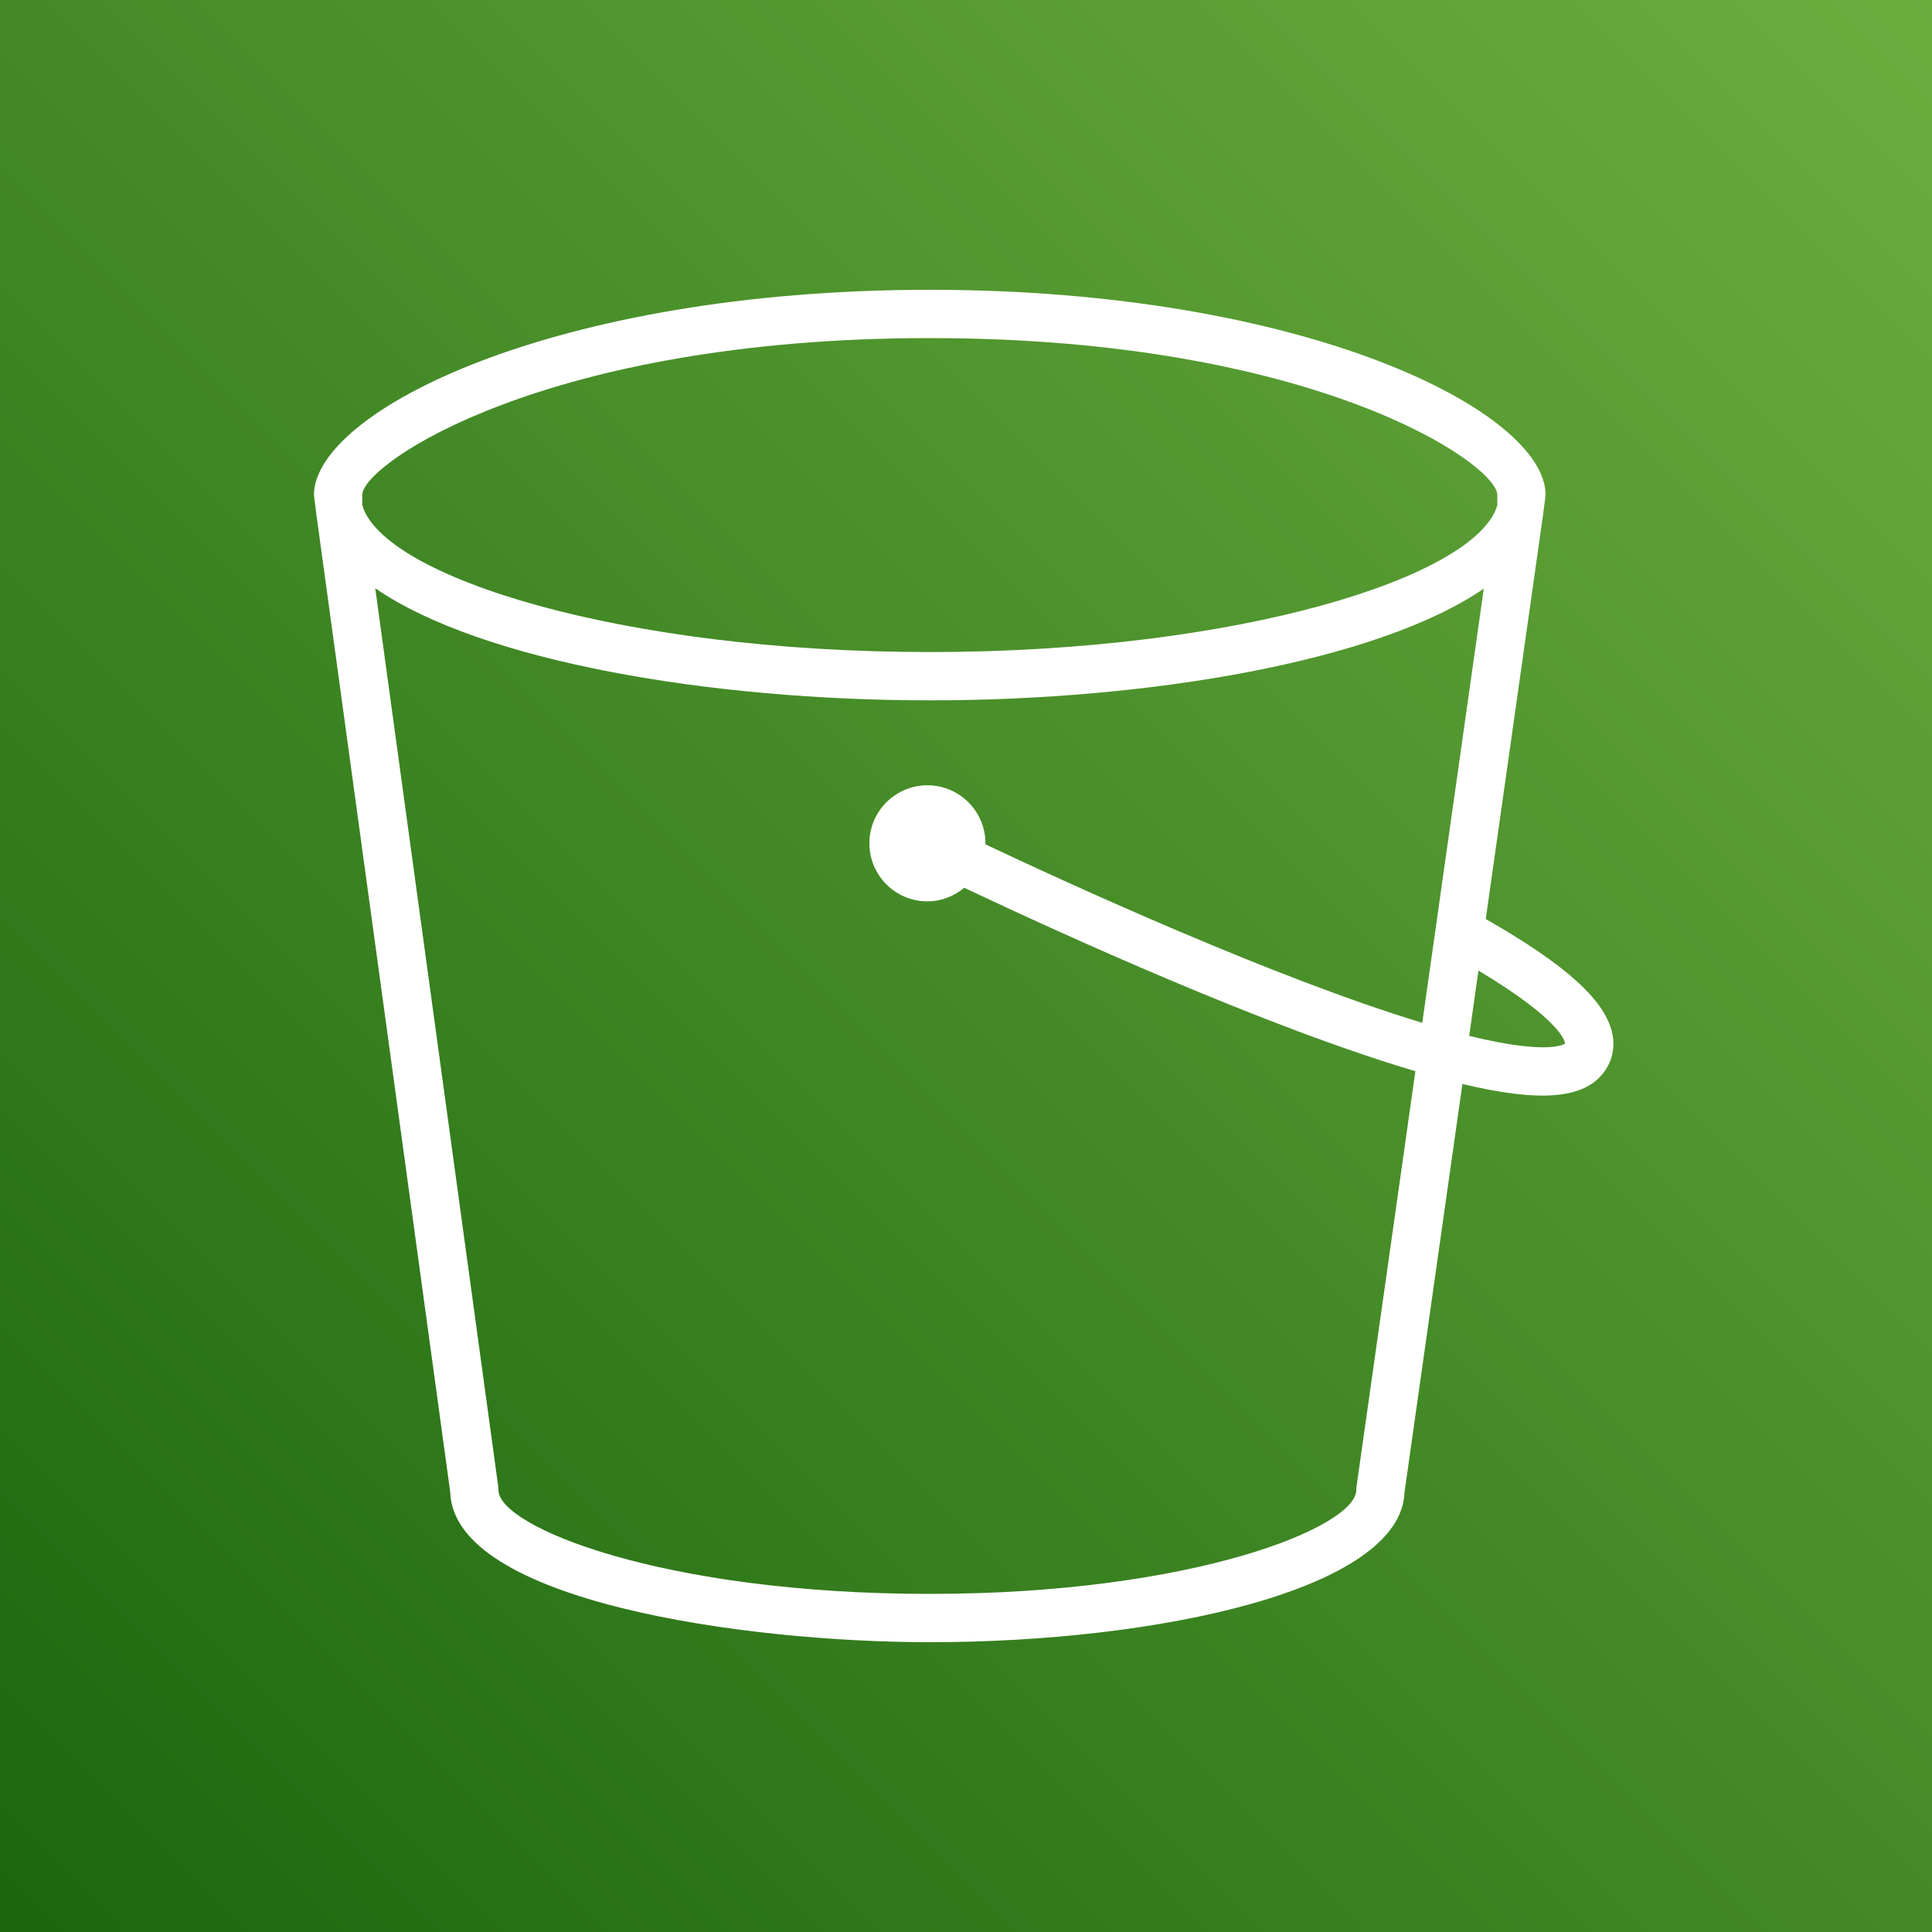
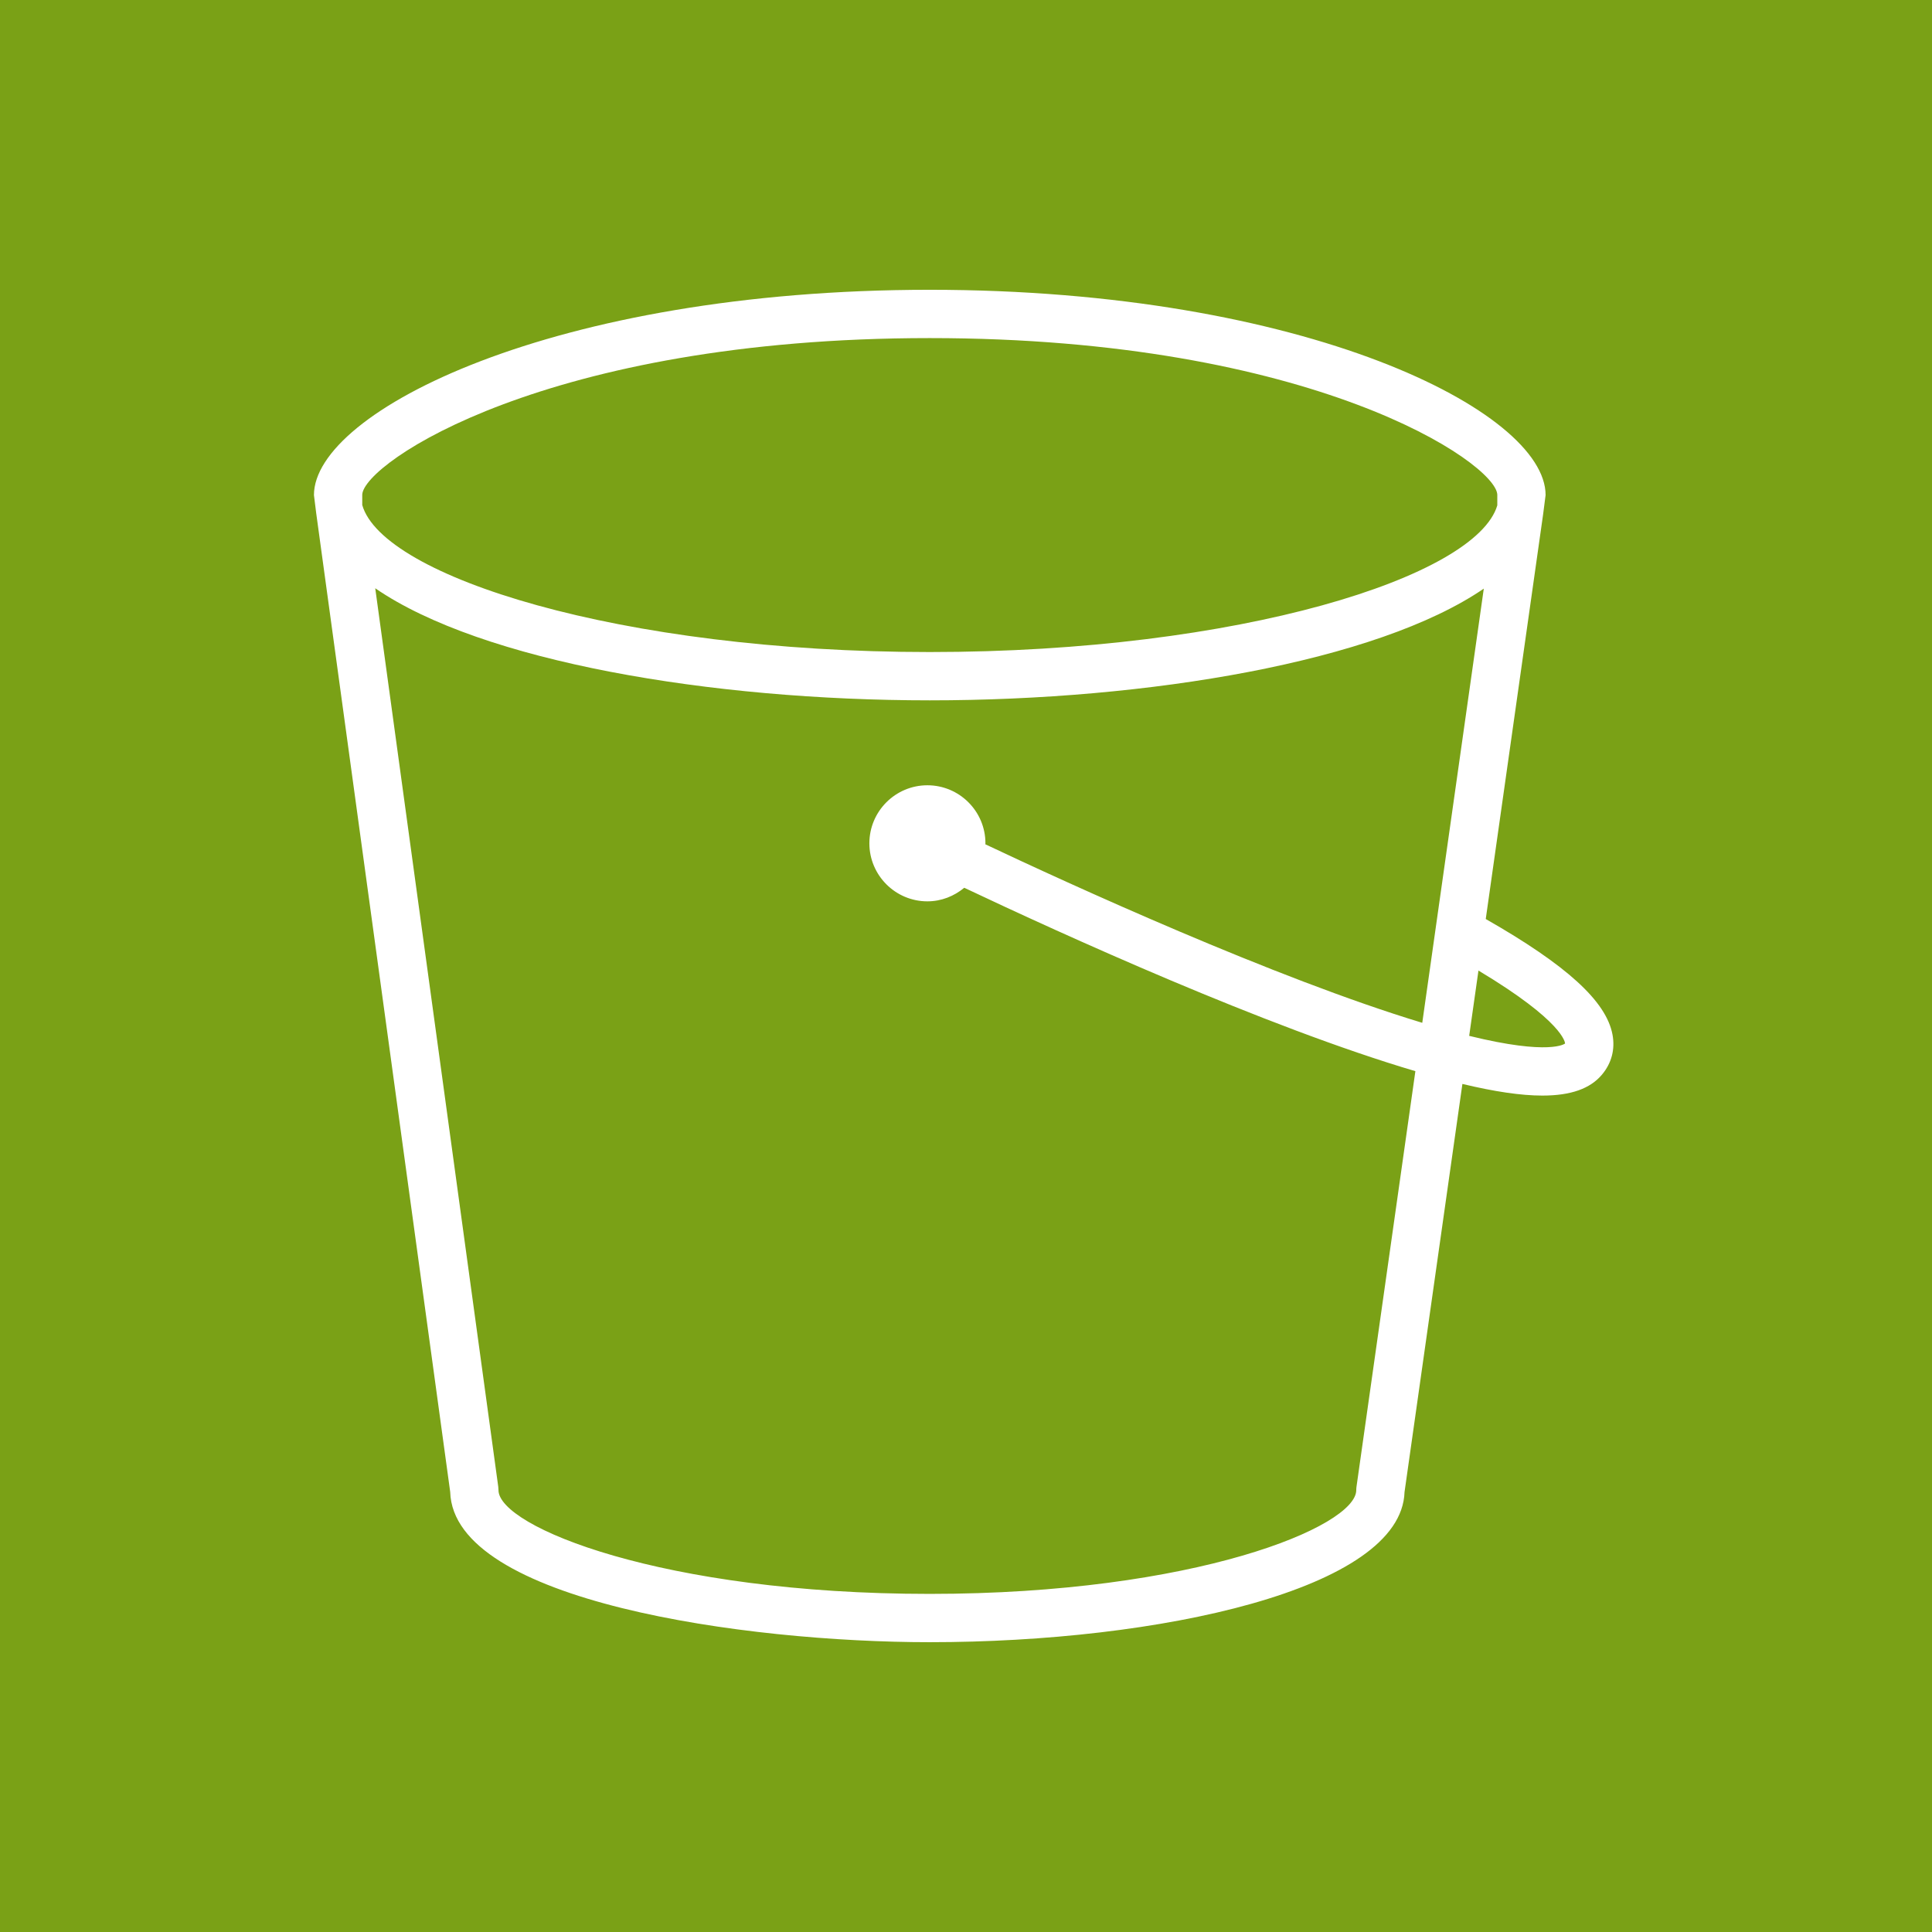
<svg xmlns="http://www.w3.org/2000/svg" width="80px" height="80px" viewBox="0 0 80 80" version="1.1">
-   <defs>
-     <linearGradient x1="0%" y1="100%" x2="100%" y2="0%" id="linearGradient-1">
-       <stop stop-color="#1B660F" offset="0%" />
-       <stop stop-color="#6CAE3E" offset="100%" />
-     </linearGradient>
-   </defs>
  <g id="Icon-Architecture/64/Arch_Amazon-Simple-Storage-Service_64" stroke="none" stroke-width="1" fill="none" fill-rule="evenodd">
-     <g id="Rectangle" fill="url(#linearGradient-1)">
-       <rect x="0" y="0" width="80" height="80" />
+     <g id="Icon-Architecture-BG/64/Storage" fill="#7AA116">
+       <rect id="Rectangle" x="0" y="0" width="80" height="80" />
    </g>
-     <g id="Icon-Service/64/Amazon-Simple-Storage-Service_64" transform="translate(8, 8)" fill="#FFFFFF">
-       <path d="M52.836,34.893 L53.22,32.189 C56.761,34.31 56.807,35.186 56.806,35.21 C56.8,35.215 56.196,35.719 52.836,34.893 L52.836,34.893 Z M50.893,34.353 C44.773,32.501 36.25,28.591 32.801,26.961 C32.801,26.947 32.805,26.934 32.805,26.92 C32.805,25.595 31.727,24.517 30.401,24.517 C29.077,24.517 27.999,25.595 27.999,26.92 C27.999,28.245 29.077,29.323 30.401,29.323 C30.983,29.323 31.511,29.106 31.928,28.761 C35.986,30.682 44.443,34.535 50.608,36.355 L48.17,53.561 C48.163,53.608 48.16,53.655 48.16,53.702 C48.16,55.217 41.453,58 30.494,58 C19.419,58 12.641,55.217 12.641,53.702 C12.641,53.656 12.638,53.611 12.632,53.566 L7.538,16.359 C11.947,19.394 21.43,21 30.5,21 C39.556,21 49.023,19.4 53.441,16.374 L50.893,34.353 Z M7,12.478 C7.072,11.162 14.634,6 30.5,6 C46.364,6 53.927,11.161 54,12.478 L54,12.927 C53.13,15.878 43.33,19 30.5,19 C17.648,19 7.843,15.868 7,12.913 L7,12.478 Z M56,12.5 C56,9.035 46.066,4 30.5,4 C14.934,4 5,9.035 5,12.5 L5.094,13.254 L10.642,53.778 C10.775,58.31 22.861,60 30.494,60 C39.966,60 50.029,57.822 50.159,53.781 L52.555,36.884 C53.888,37.203 54.985,37.366 55.866,37.366 C57.049,37.366 57.849,37.077 58.334,36.499 C58.732,36.025 58.884,35.451 58.77,34.84 C58.511,33.456 56.868,31.964 53.522,30.055 L55.898,13.293 L56,12.5 Z" id="Amazon-Simple-Storage-Service-Icon_64_Squid" />
+     <g id="Icon-Service/64/Amazon-Simple-Storage-Service_64" transform="translate(12.9999, 11.9996)" fill="#FFFFFF">
+       <path d="M47.836,30.893 L48.22,28.189 C51.761,30.31 51.807,31.186 51.806,31.21 C51.8,31.215 51.196,31.719 47.836,30.893 L47.836,30.893 Z M45.893,30.353 C39.773,28.501 31.25,24.591 27.801,22.961 C27.801,22.947 27.805,22.934 27.805,22.92 C27.805,21.595 26.727,20.517 25.401,20.517 C24.077,20.517 22.999,21.595 22.999,22.92 C22.999,24.245 24.077,25.323 25.401,25.323 C25.983,25.323 26.511,25.106 26.928,24.761 C30.986,26.682 39.443,30.535 45.608,32.355 L43.17,49.561 C43.163,49.608 43.16,49.655 43.16,49.702 C43.16,51.217 36.453,54 25.494,54 C14.419,54 7.641,51.217 7.641,49.702 C7.641,49.656 7.638,49.611 7.632,49.566 L2.538,12.359 C6.947,15.394 16.43,17 25.5,17 C34.556,17 44.023,15.4 48.441,12.374 L45.893,30.353 Z M2,8.478 C2.072,7.162 9.634,2 25.5,2 C41.364,2 48.927,7.161 49,8.478 L49,8.927 C48.13,11.878 38.33,15 25.5,15 C12.648,15 2.843,11.868 2,8.913 L2,8.478 Z M51,8.5 C51,5.035 41.066,0 25.5,0 C9.934,0 0,5.035 0,8.5 L0.094,9.254 L5.642,49.778 C5.775,54.31 17.861,56 25.494,56 C34.966,56 45.029,53.822 45.159,49.781 L47.555,32.884 C48.888,33.203 49.985,33.366 50.866,33.366 C52.049,33.366 52.849,33.077 53.334,32.499 C53.732,32.025 53.884,31.451 53.77,30.84 C53.511,29.456 51.868,27.964 48.522,26.055 L50.898,9.293 L51,8.5 Z" id="Amazon-Simple-Storage-Service-Icon_64_Squid" />
    </g>
  </g>
</svg>
